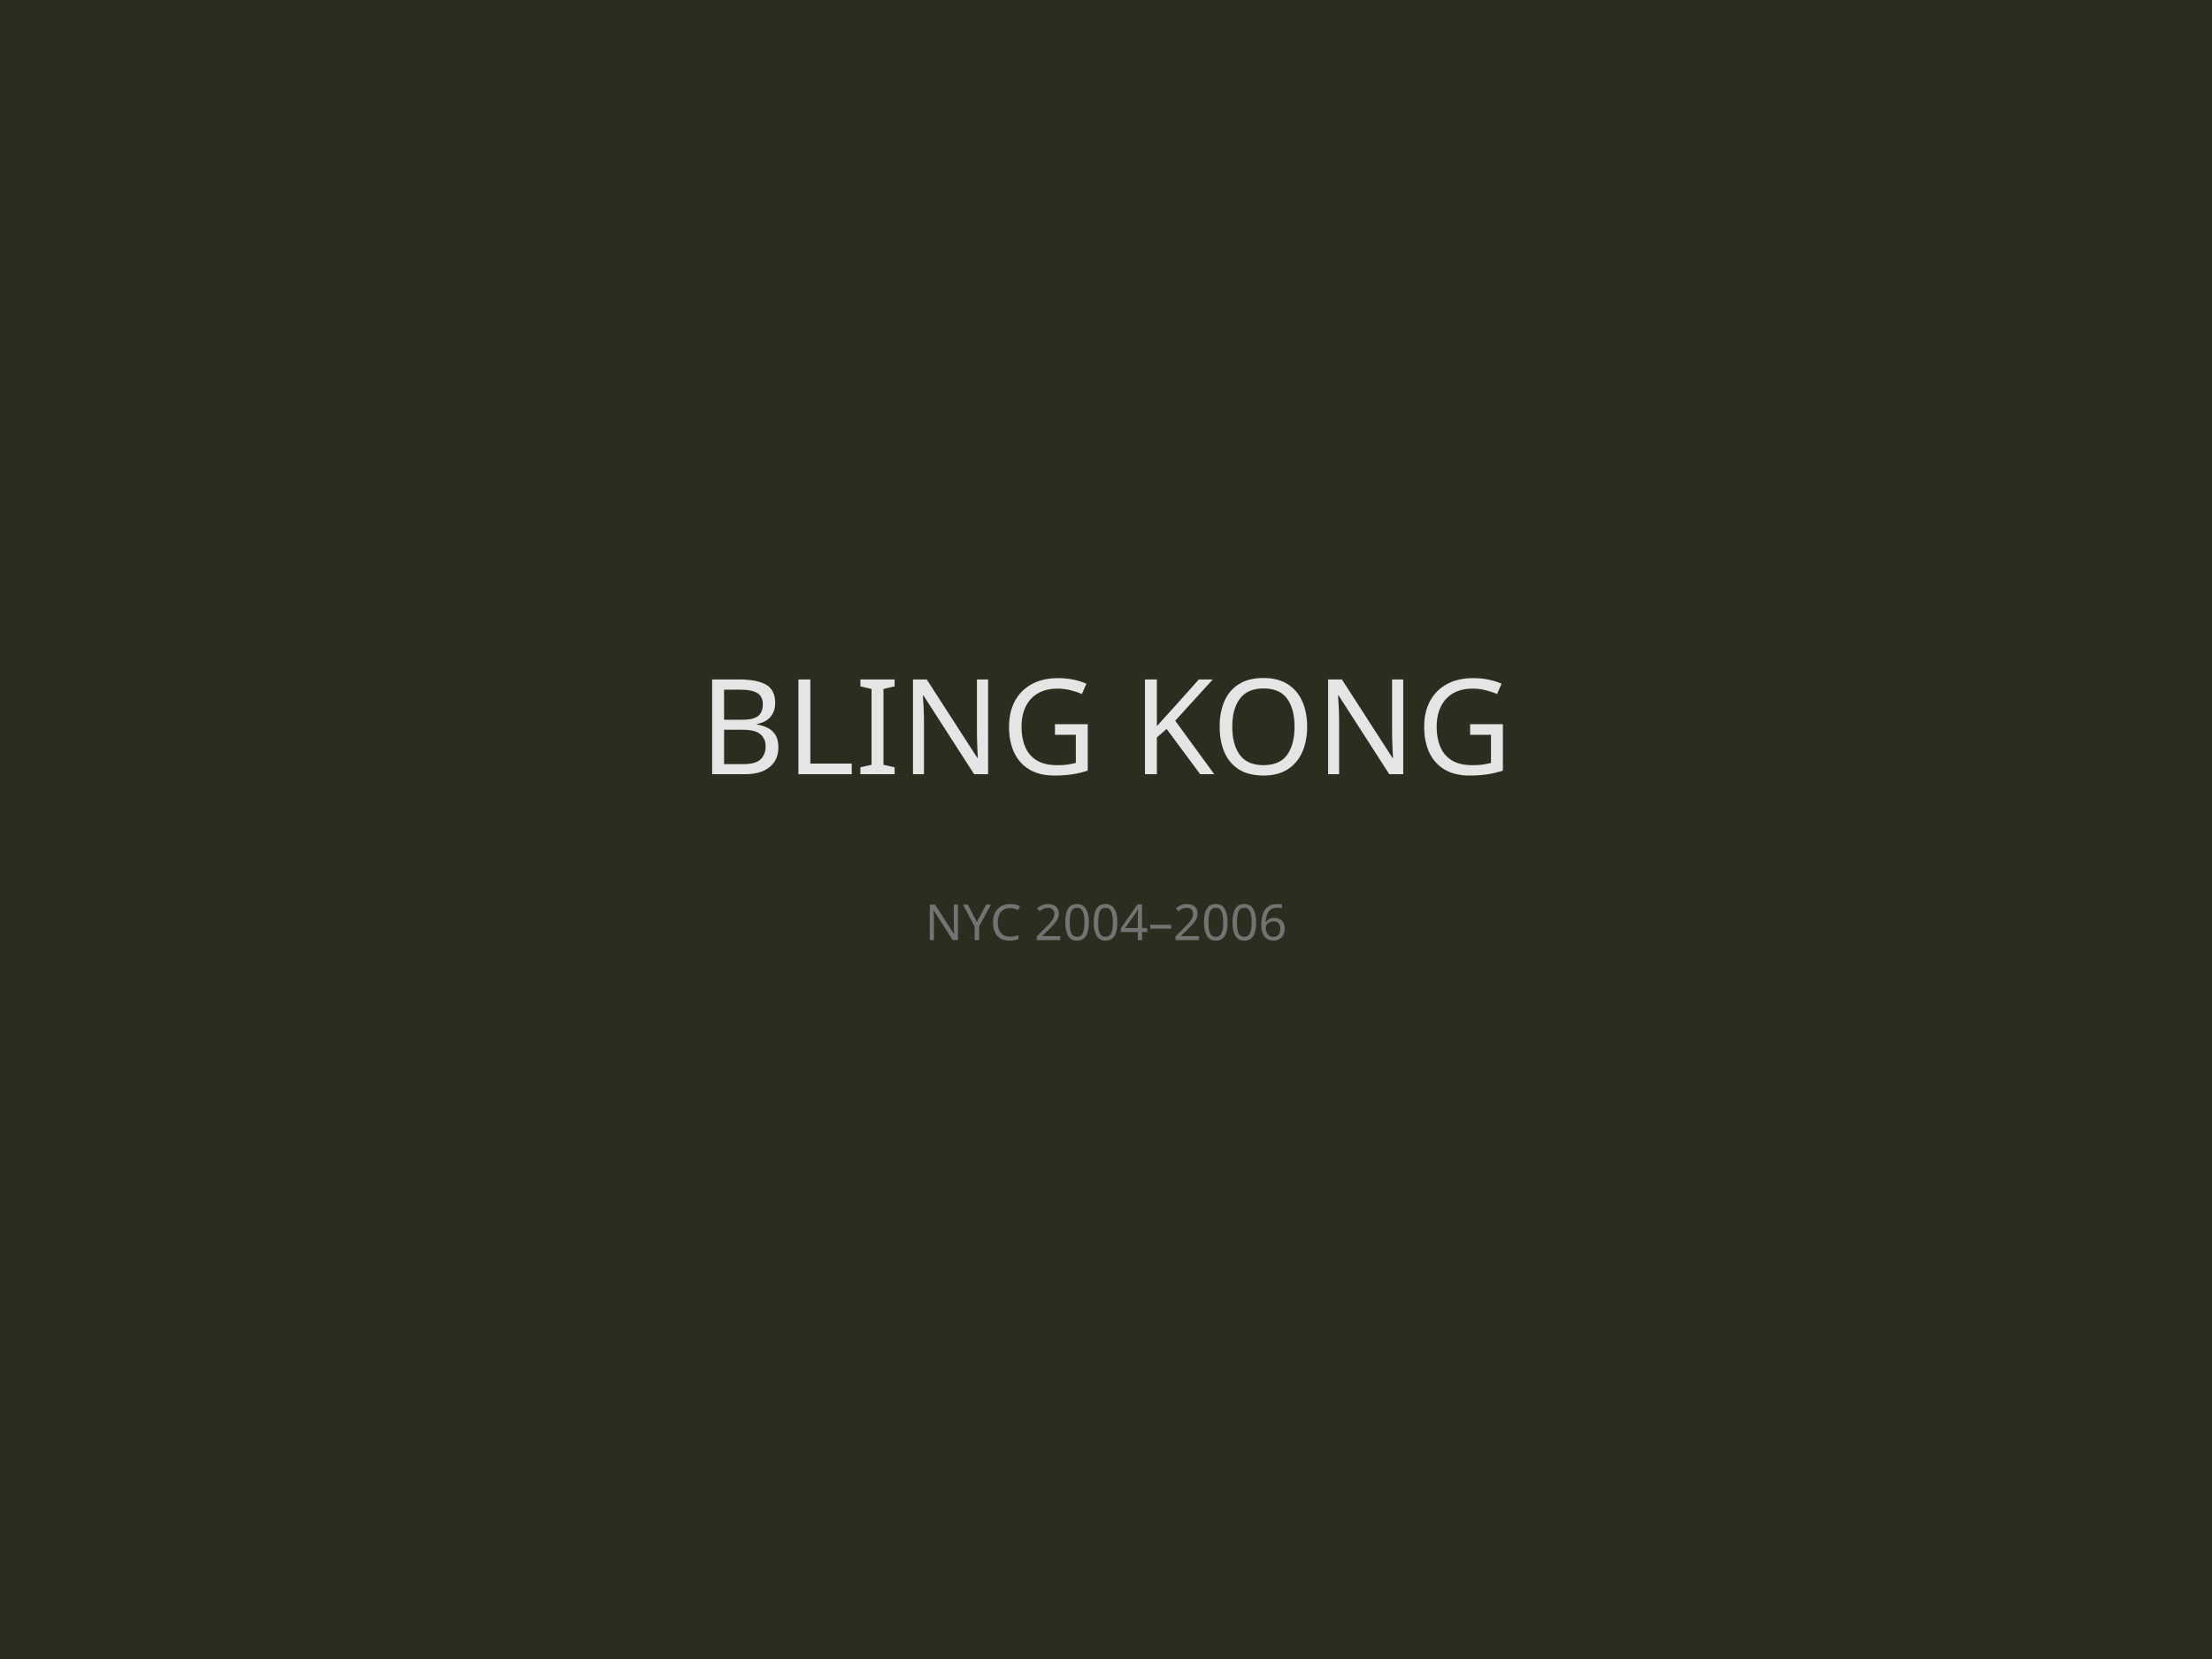
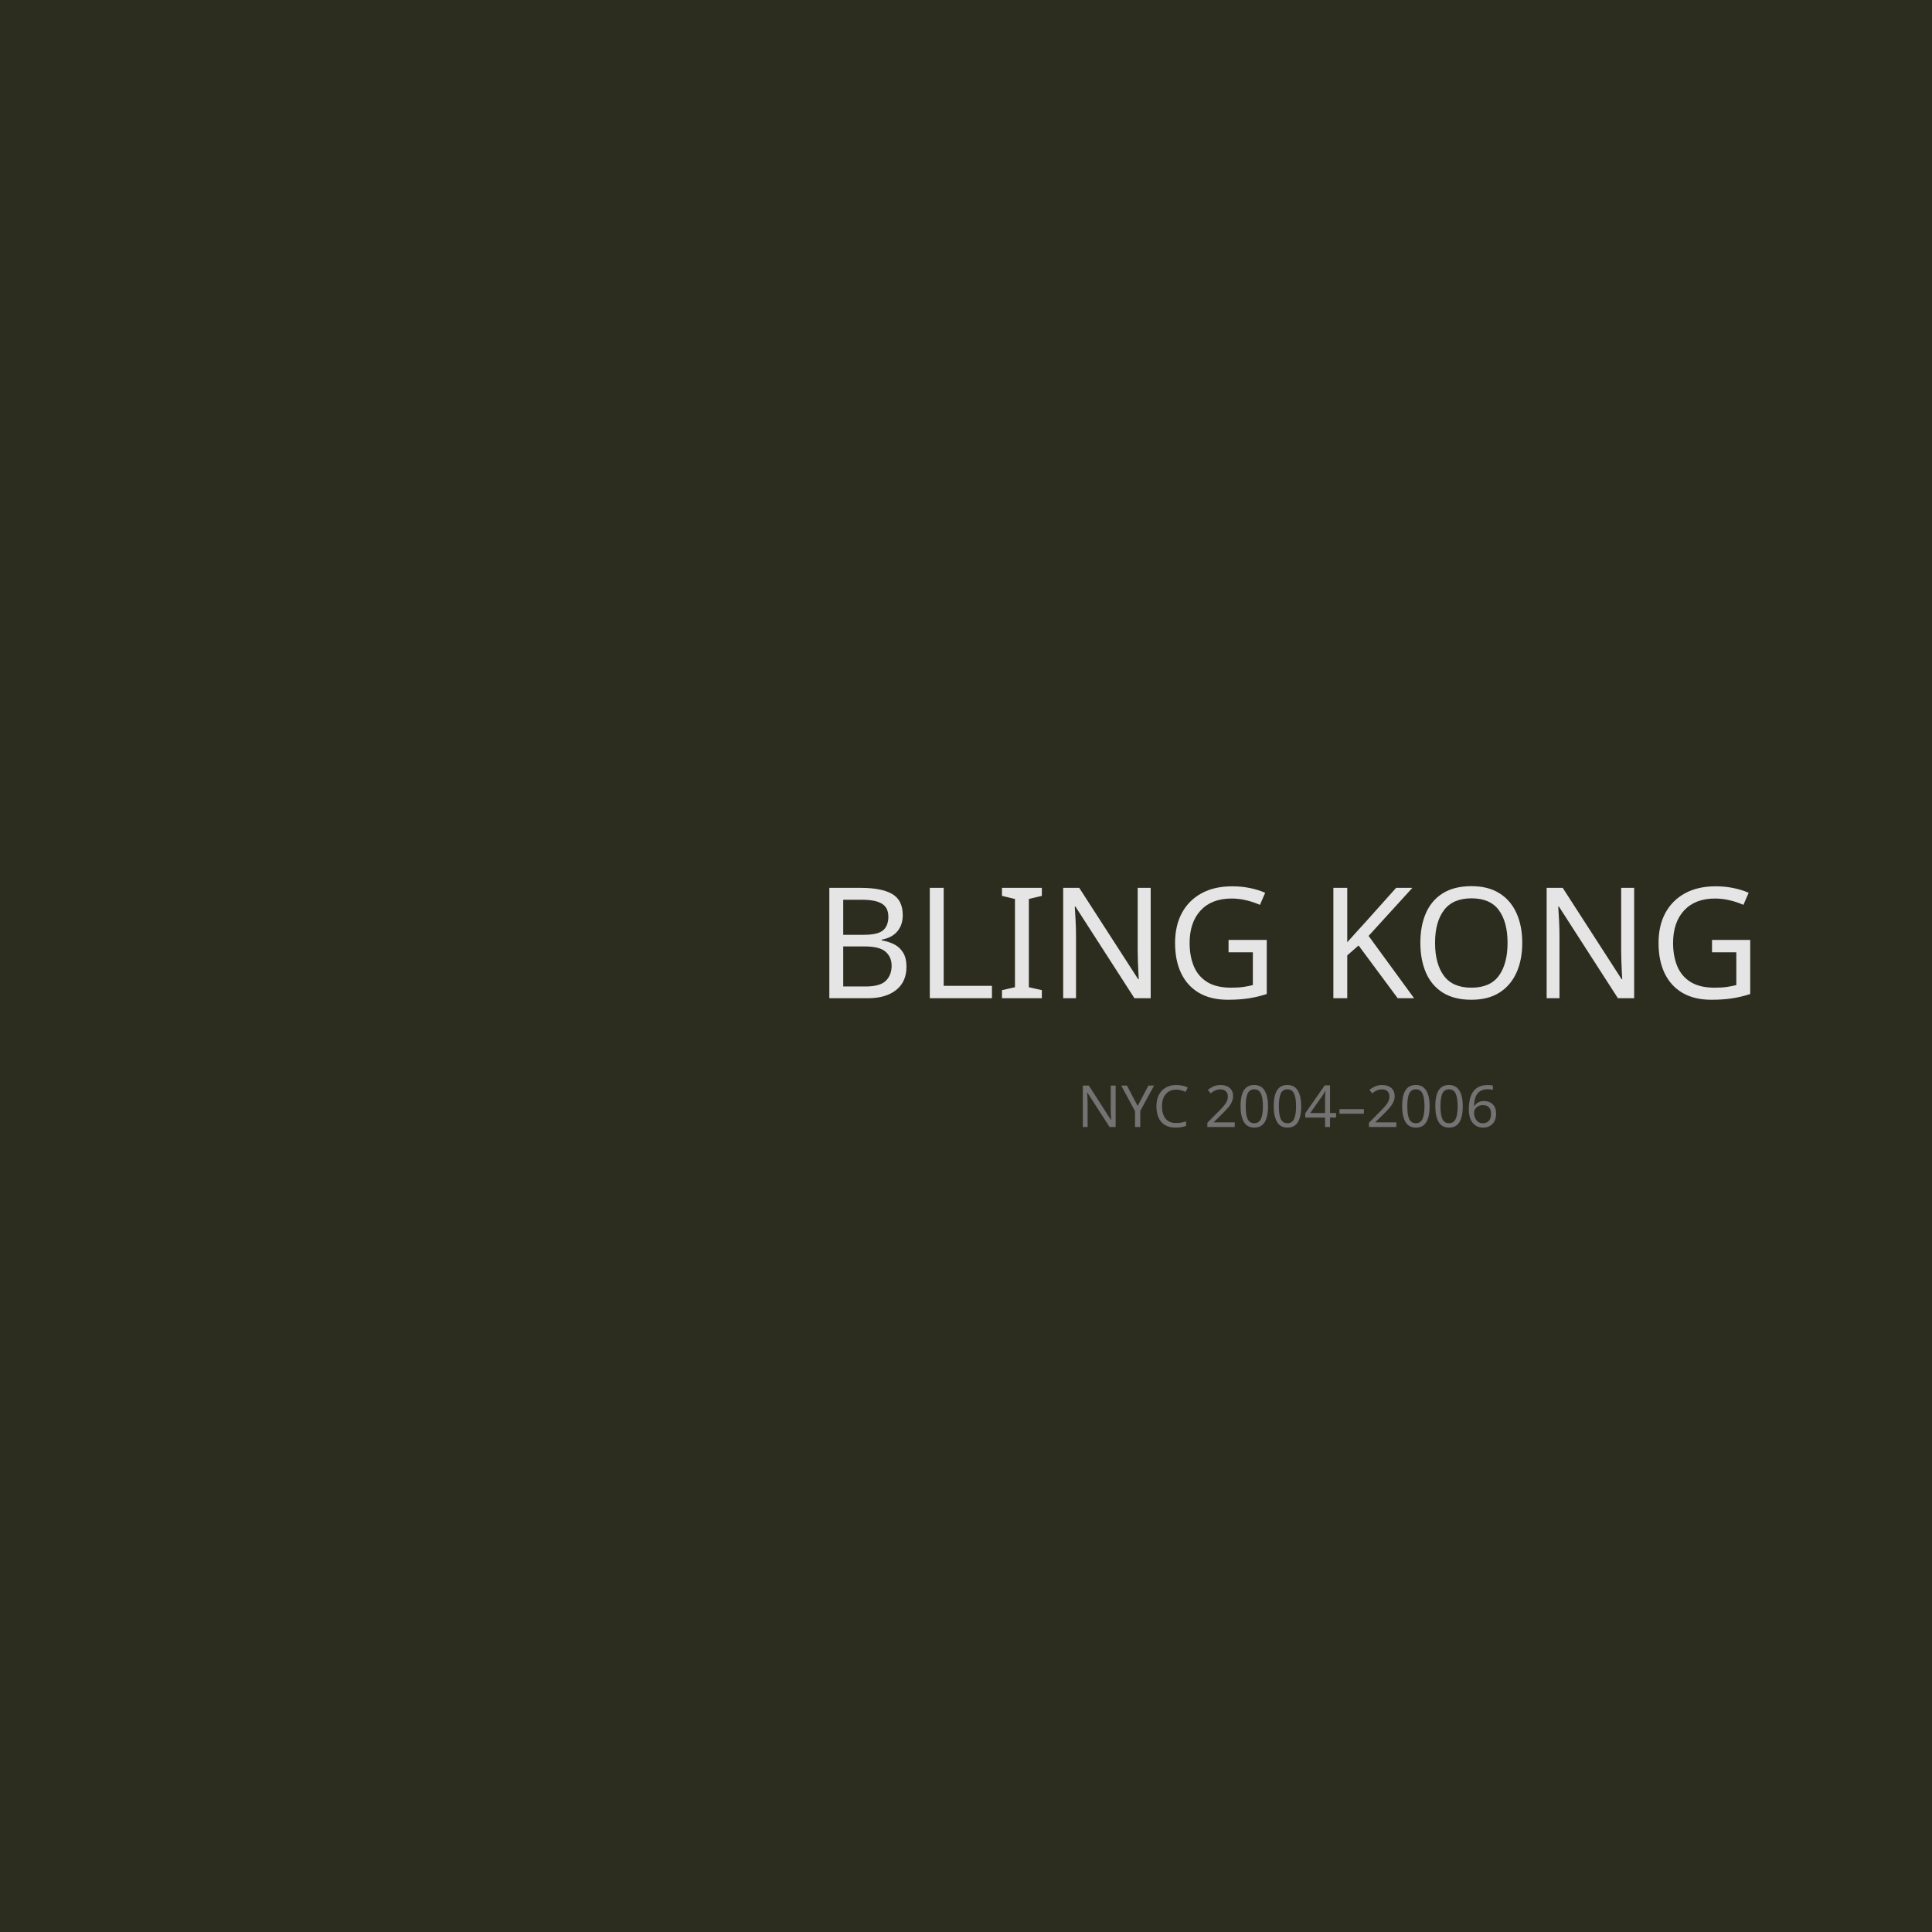
- <svg xmlns="http://www.w3.org/2000/svg" width="800" height="600" viewBox="0 0 800 600">
-   <rect fill="#2d2d1f" width="800" height="600" />
-   <text x="400" y="280" font-family="system-ui" font-size="48" fill="#e5e5e5" text-anchor="middle">BLING KONG</text>
-   <text x="400" y="340" font-family="system-ui" font-size="18" fill="#737373" text-anchor="middle">NYC 2004–2006</text>
+ <svg xmlns="http://www.w3.org/2000/svg" width="600" height="600" viewBox="0 0 600 600">
+   <rect fill="#2d2d1f" width="600" height="600" />
+   <text x="400" y="310" font-family="system-ui" font-size="48" fill="#e5e5e5" text-anchor="middle">BLING KONG</text>
+   <text x="400" y="350" font-family="system-ui" font-size="18" fill="#737373" text-anchor="middle">NYC 2004–2006</text>
</svg>
